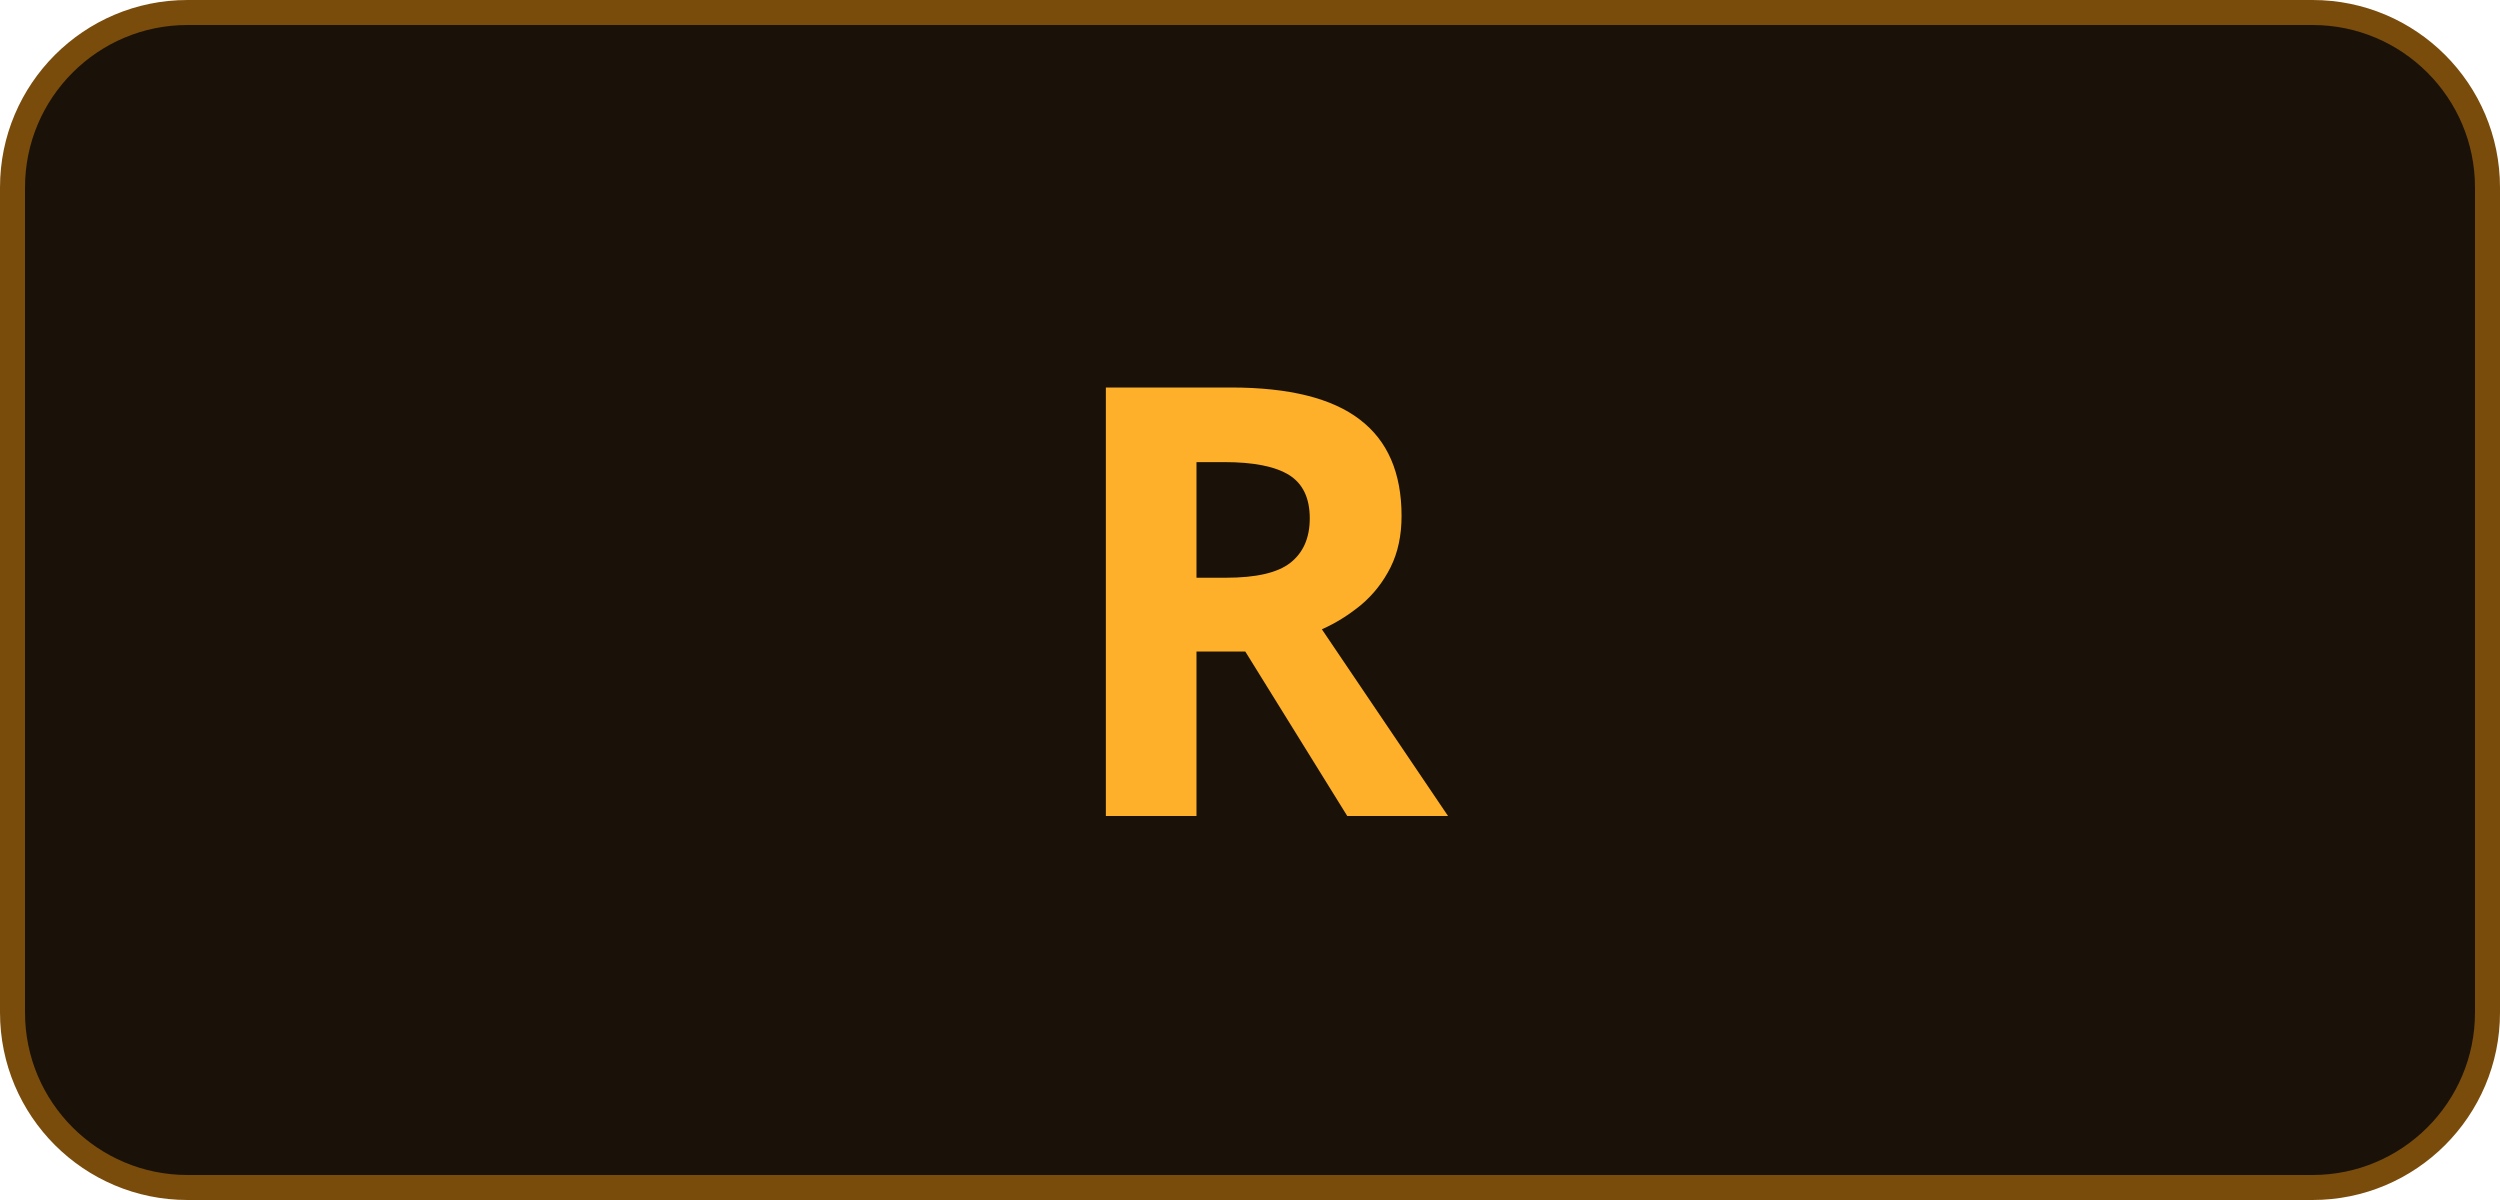
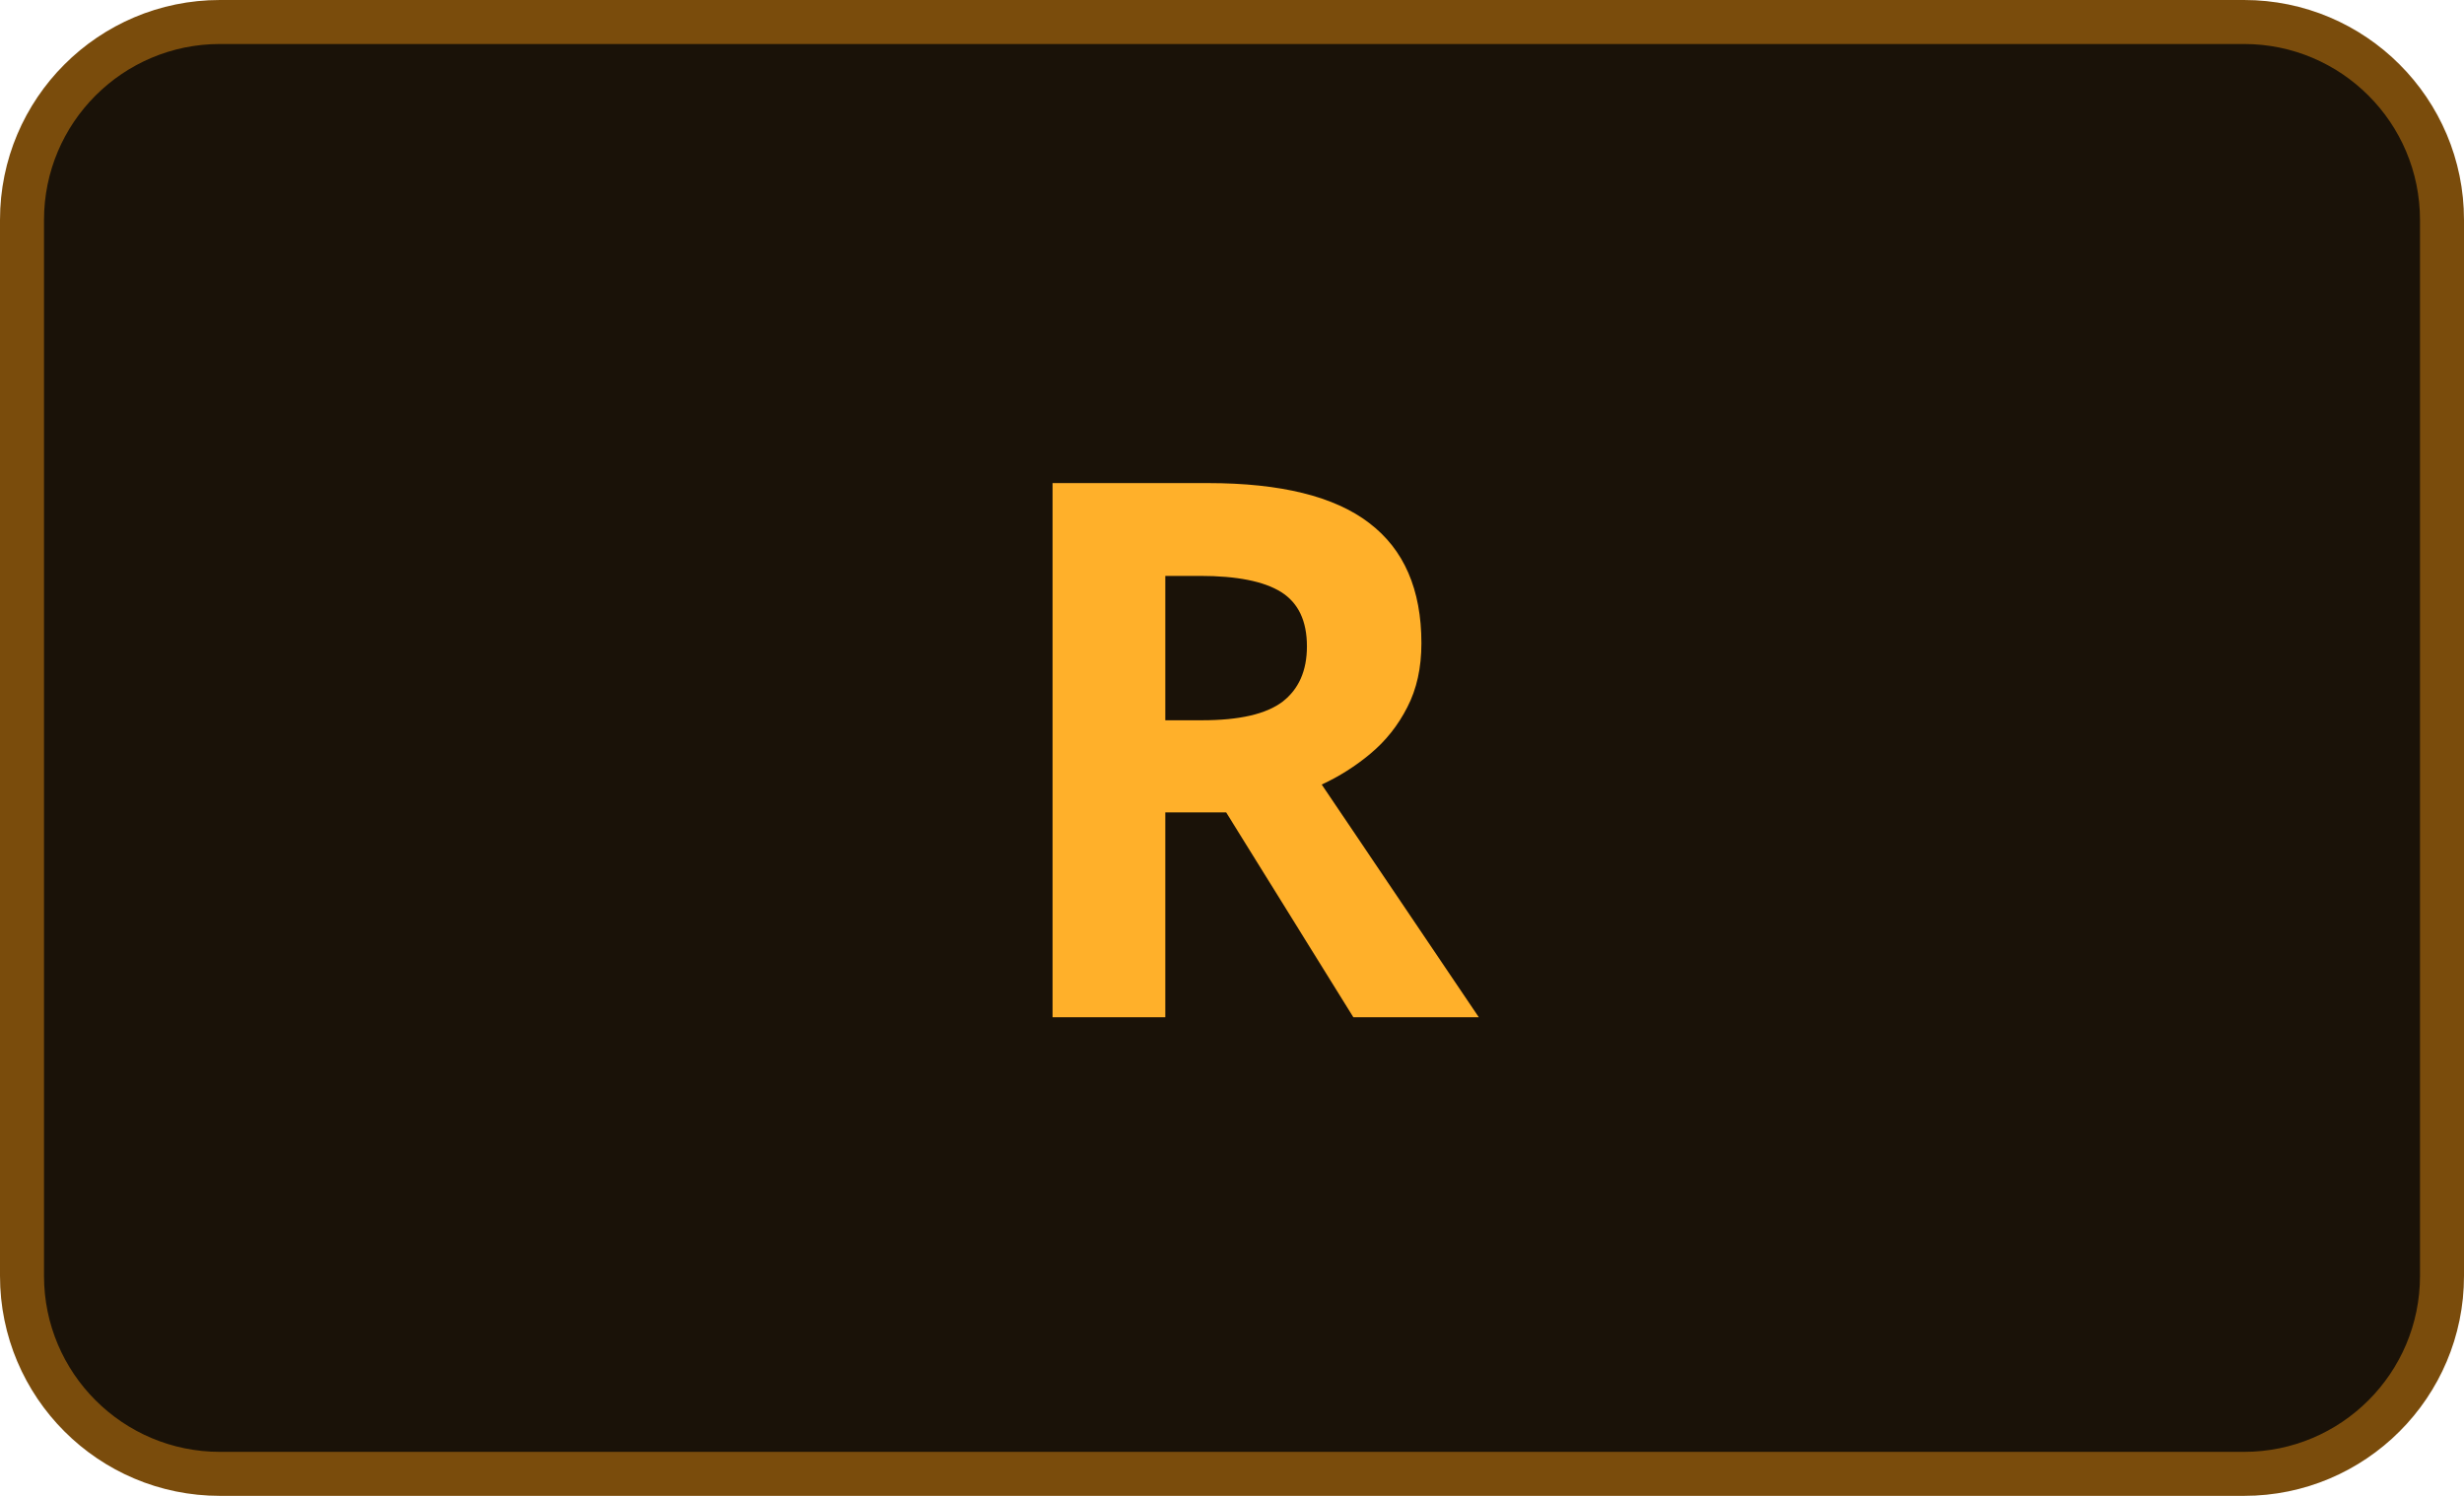
- <svg xmlns="http://www.w3.org/2000/svg" width="100" height="48" viewBox="0 0 100 48">
-   <rect x="0.5" y="0.5" width="99" height="47" rx="7" fill="#1a1208" stroke="#7a4c0c" />
-   <text x="50" y="32.64" font-family="Titillium Web" font-size="24" font-weight="700" fill="#ffb02a" text-anchor="middle">R</text>
+ <svg xmlns="http://www.w3.org/2000/svg" width="112" height="68" viewBox="0 0 112 68">
+   <rect x="1" y="1" width="110" height="66" rx="9" fill="#1a1208" stroke="#7a4c0c" stroke-width="2" />
+   <text x="56" y="46.24" font-family="Titillium Web" font-size="34" font-weight="700" fill="#ffb02a" text-anchor="middle">R</text>
</svg>
